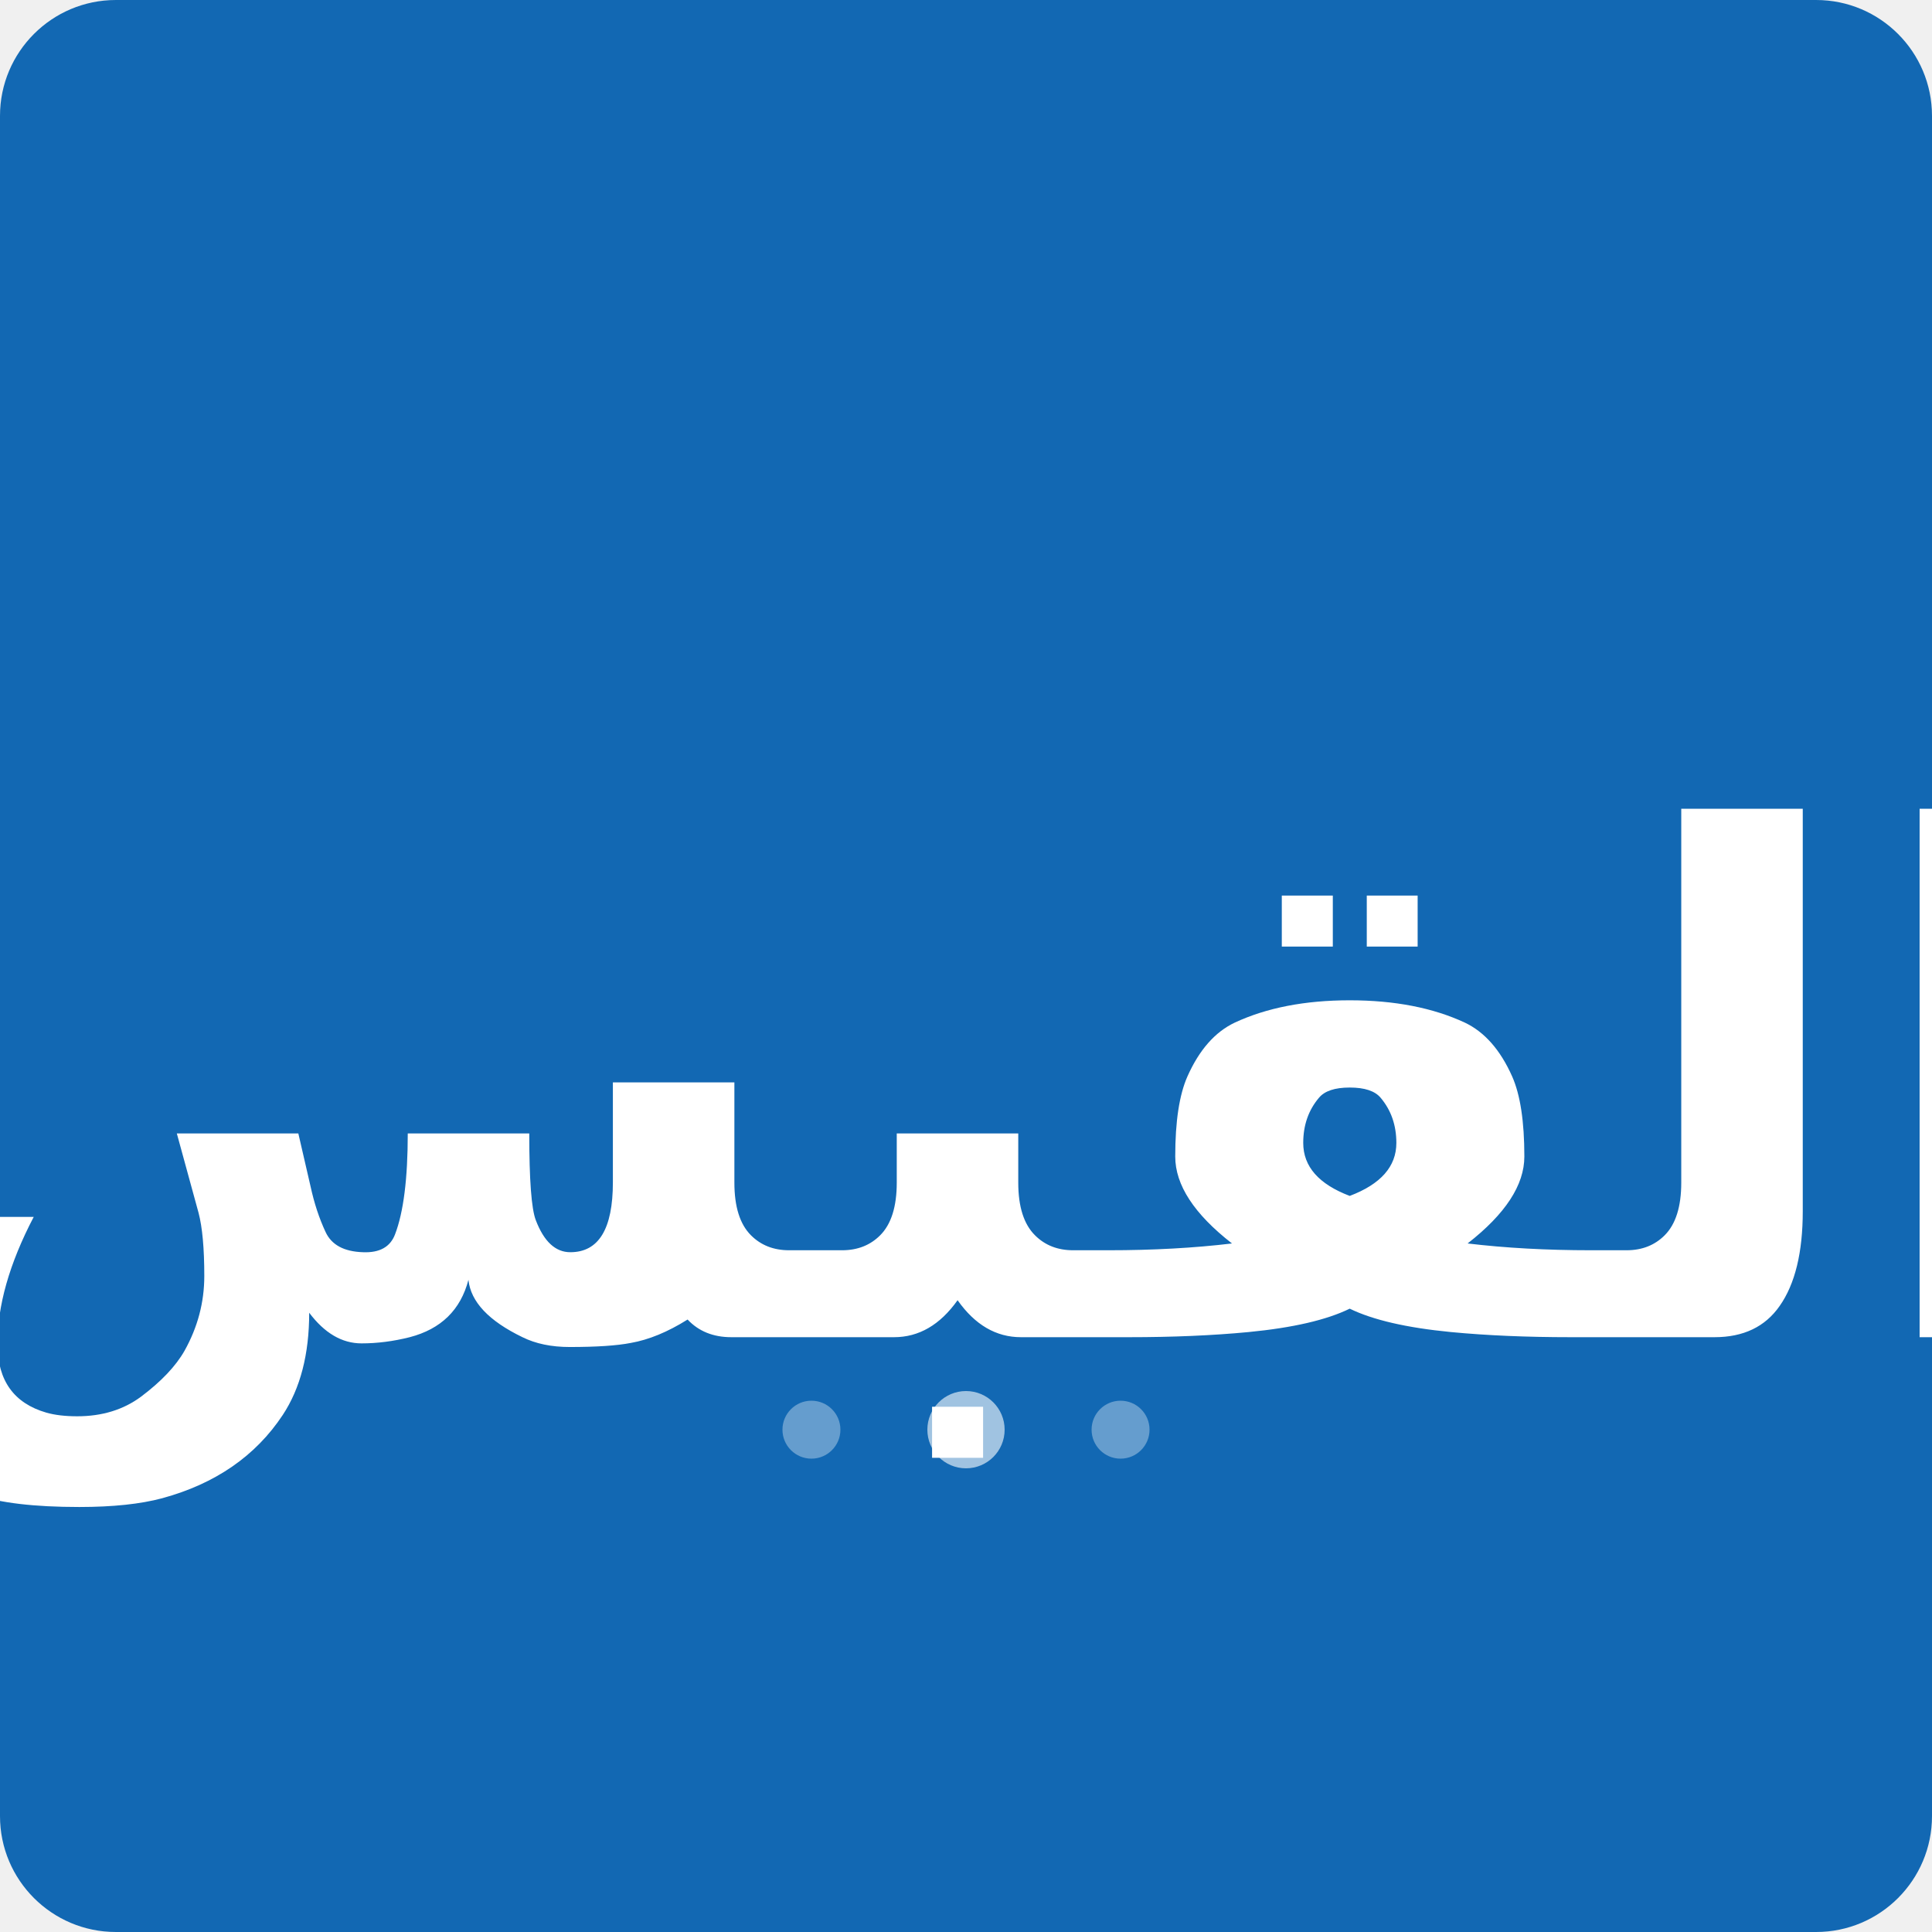
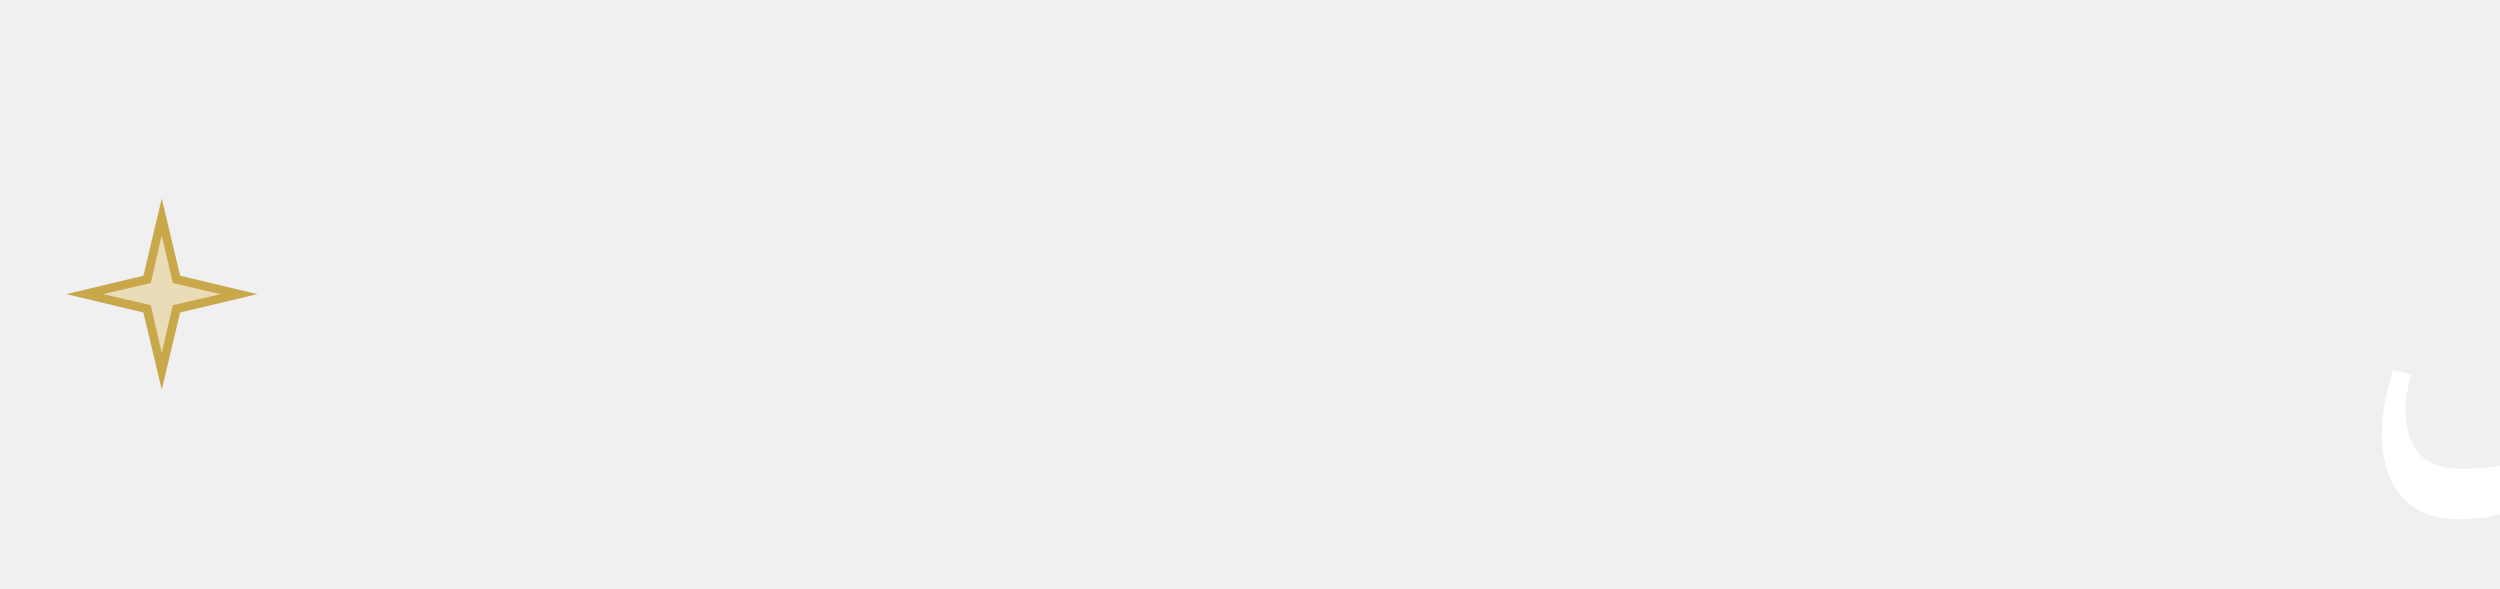
- <svg xmlns="http://www.w3.org/2000/svg" viewBox="0 0 200 200" width="200" height="200">
-   <rect width="200" height="200" fill="#1268B3" rx="12" />
-   <text x="100" y="118" font-family="'Cairo','Tajawal','Segoe UI',Arial,sans-serif" font-size="72" font-weight="900" fill="#ffffff" text-anchor="middle" dominant-baseline="middle" direction="rtl">القبس</text>
-   <circle cx="100" cy="148" r="4" fill="#ffffff" opacity="0.6" />
-   <circle cx="84" cy="148" r="3" fill="#ffffff" opacity="0.35" />
-   <circle cx="116" cy="148" r="3" fill="#ffffff" opacity="0.35" />
+ <svg xmlns="http://www.w3.org/2000/svg" viewBox="0 0 340 80" width="340" height="80">
+   <g transform="translate(22,40)">
+     <polygon points="0,-13 2.5,-2.5 13,0 2.5,2.5 0,13 -2.5,2.5 -13,0 -2.5,-2.5" fill="#C9A84C" />
+     <polygon points="0,-8 1.5,-1.5 8,0 1.5,1.5 0,8 -1.5,1.5 -8,0 -1.5,-1.5" fill="#ffffff" opacity="0.6" />
+   </g>
+   <text x="320" y="56" font-family="'Noto Naskh Arabic','Cairo','Traditional Arabic','Times New Roman',serif" font-size="58" font-weight="900" fill="#ffffff" text-anchor="end" direction="rtl" letter-spacing="-1">القبس</text>
</svg>
